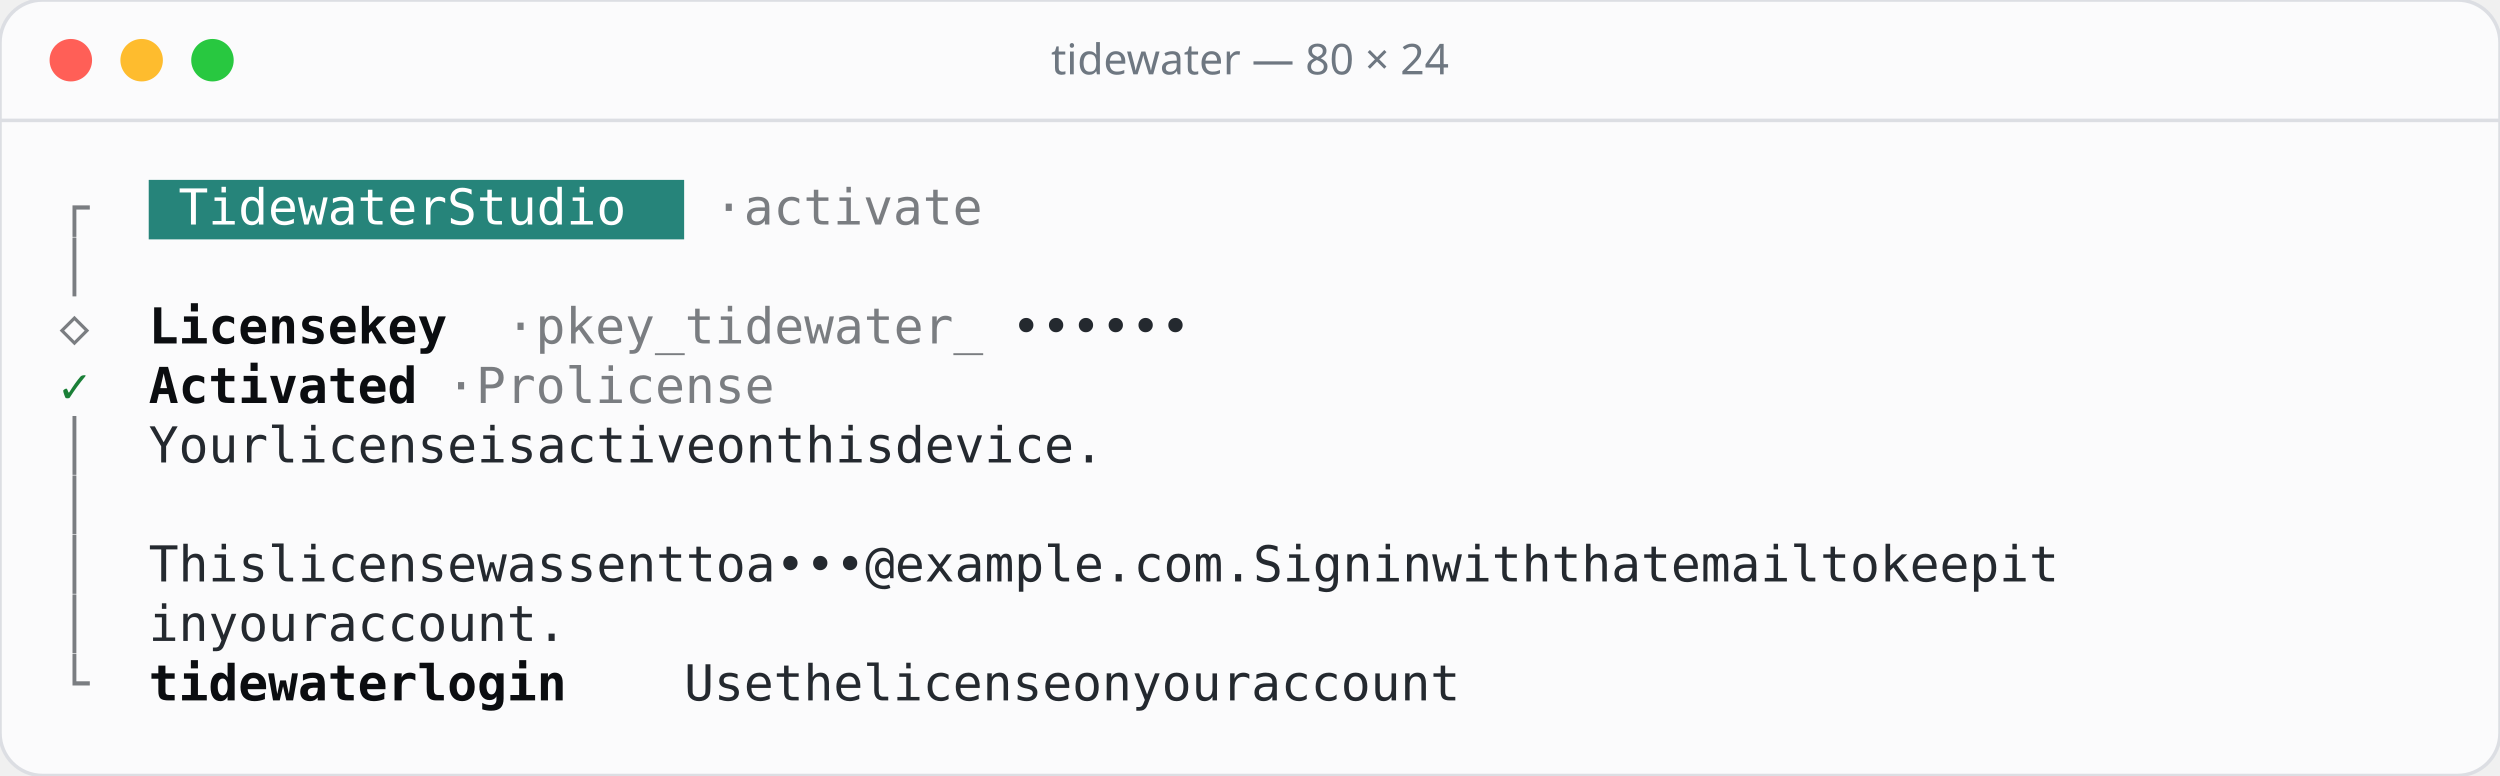
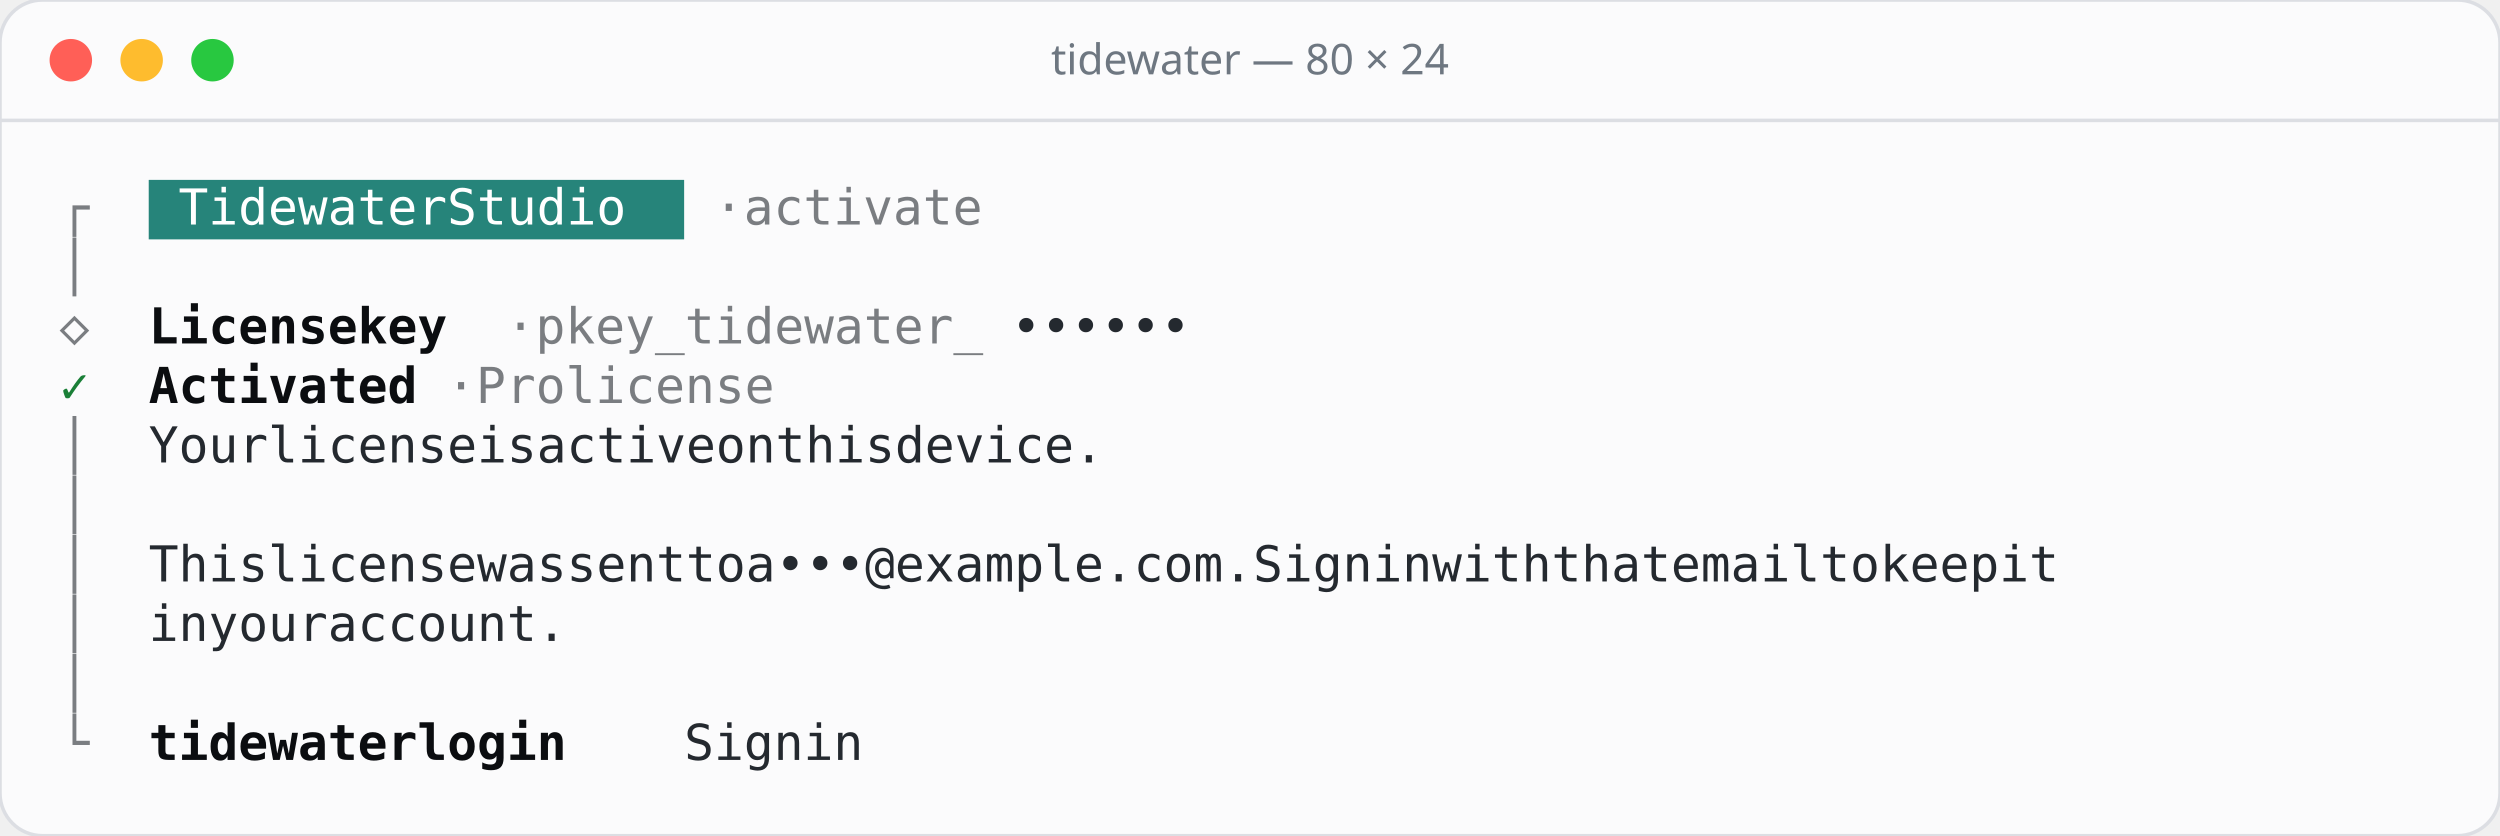
- <svg xmlns="http://www.w3.org/2000/svg" width="706" height="219" viewBox="0 0 706 219">
-   <rect width="706" height="219" rx="12" fill="#fbfbfc" stroke="#dcdee3" />
+ <svg xmlns="http://www.w3.org/2000/svg" width="706" height="236" viewBox="0 0 706 236">
+   <rect width="706" height="236" rx="12" fill="#fbfbfc" stroke="#dcdee3" />
  <line x1="0" y1="34" x2="706" y2="34" stroke="#dcdee3" />
  <circle cx="20" cy="17" r="6" fill="#ff5f57" />
  <circle cx="40" cy="17" r="6" fill="#febc2e" />
  <circle cx="60" cy="17" r="6" fill="#28c840" />
  <text x="353" y="21" text-anchor="middle" font-family="Rubik, system-ui, sans-serif" font-size="12" font-weight="500" fill="#6e7781">tidewater — 80 × 24</text>
  <g font-family="'JetBrains Mono', ui-monospace, monospace" font-size="14">
    <rect x="42.0" y="50.8" width="151.2" height="16.8" fill="#26847a" />
    <text x="16.8" y="63.4" fill="#7a7d81">┌</text>
    <text x="50.4 58.8 67.2 75.6 84.0 92.4 100.8 109.2 117.6 134.4 142.8 151.2 159.6 168.0 176.4" y="63.4" fill="#ffffff">TidewaterStudio</text>
    <text x="201.6 218.4 226.8 235.2 243.6 252.0 260.4 268.8 277.2" y="63.4" fill="#7a7d81">·activate</text>
    <text x="16.8" y="80.2" fill="#7a7d81">│</text>
    <text x="16.8" y="97.0" fill="#7a7d81">◇</text>
    <text x="42.0 50.4 58.8 67.2 75.6 84.0 92.4 109.2 117.6 126.0" y="97.0" fill="#0b0d10" font-weight="600">Licensekey</text>
    <text x="142.8 159.6 168.0 176.4 184.8 193.2 201.6 210.0 218.4 226.8 235.2 243.6 252.0 260.4 268.8 277.2" y="97.0" fill="#7a7d81">·pkey_tidewater_</text>
    <text x="285.6 294.0 302.4 310.8 319.2 327.6" y="97.0" fill="#24292f">••••••</text>
    <text x="16.8" y="113.8" fill="#1a7f37">✓</text>
    <text x="42.0 50.4 58.8 67.2 75.6 84.0 92.4 100.8 109.2" y="113.8" fill="#0b0d10" font-weight="600">Activated</text>
    <text x="126.0 142.8 151.2 159.6 176.4 184.8 193.2 201.6 210.0 218.4 226.8" y="113.8" fill="#7a7d81">·Prolicense</text>
    <text x="16.8" y="130.6" fill="#7a7d81">│</text>
    <text x="42.0 50.4 58.8 67.2 84.0 92.4 100.8 109.2 117.6 126.0 134.4 151.2 159.6 176.4 184.8 193.2 201.6 210.0 218.4 235.2 243.6 260.4 268.8 277.2 285.6 302.4 310.8 319.2 327.6 336.0 344.4 352.8" y="130.6" fill="#24292f">Yourlicenseisactiveonthisdevice.</text>
    <text x="16.8" y="147.4" fill="#7a7d81">│</text>
    <text x="16.8" y="164.2" fill="#7a7d81">│</text>
    <text x="42.0 50.4 58.8 67.2 84.0 92.4 100.8 109.2 117.6 126.0 134.4 151.2 159.6 168.0 184.8 193.2 201.6 210.0 226.8 235.2 252.0 260.4 268.8 277.2 285.6 294.0 302.4 310.8 319.2 327.6 336.0 344.4 352.8 361.2 369.6 378.0 386.4 403.2 411.6 420.0 428.4 445.2 453.6 470.4 478.8 487.2 495.6 512.4 520.8 529.2 537.6 554.4 562.8 571.2 579.6 588.0 604.8 613.2 630.0 638.4 646.8 655.2 672.0 680.4" y="164.2" fill="#24292f">Thislicensewassenttoa•••@example.com.Signinwiththatemailtokeepit</text>
    <text x="16.8" y="181.0" fill="#7a7d81">│</text>
    <text x="42.0 50.4 67.2 75.6 84.0 92.4 109.2 117.6 126.0 134.4 142.8 151.2 159.6 168.0" y="181.0" fill="#24292f">inyouraccount.</text>
-     <text x="16.8" y="197.8" fill="#7a7d81">└</text>
-     <text x="42.0 50.4 58.8 67.2 75.6 84.0 92.4 100.8 109.2 126.0 134.4 142.8 151.2 159.6" y="197.8" fill="#0b0d10" font-weight="600">tidewaterlogin</text>
-     <text x="193.2 201.6 210.0 226.8 235.2 243.6 260.4 268.8 277.2 285.6 294.0 302.4 310.8 327.6 336.0 352.8 361.2 369.6 378.0 394.8 403.2 411.6 420.0 428.4 436.8 445.2" y="197.8" fill="#24292f">Usethelicenseonyouraccount</text>
+     <text x="16.8" y="197.8" fill="#7a7d81">│</text>
+     <text x="16.8" y="214.6" fill="#7a7d81">└</text>
+     <text x="42.0 50.4 58.8 67.2 75.6 84.0 92.4 100.8 109.2 126.0 134.4 142.8 151.2 159.6" y="214.6" fill="#0b0d10" font-weight="600">tidewaterlogin</text>
+     <text x="193.2 201.6 210.0 218.4 235.2 243.6" y="214.6" fill="#24292f">Signin</text>
  </g>
</svg>
